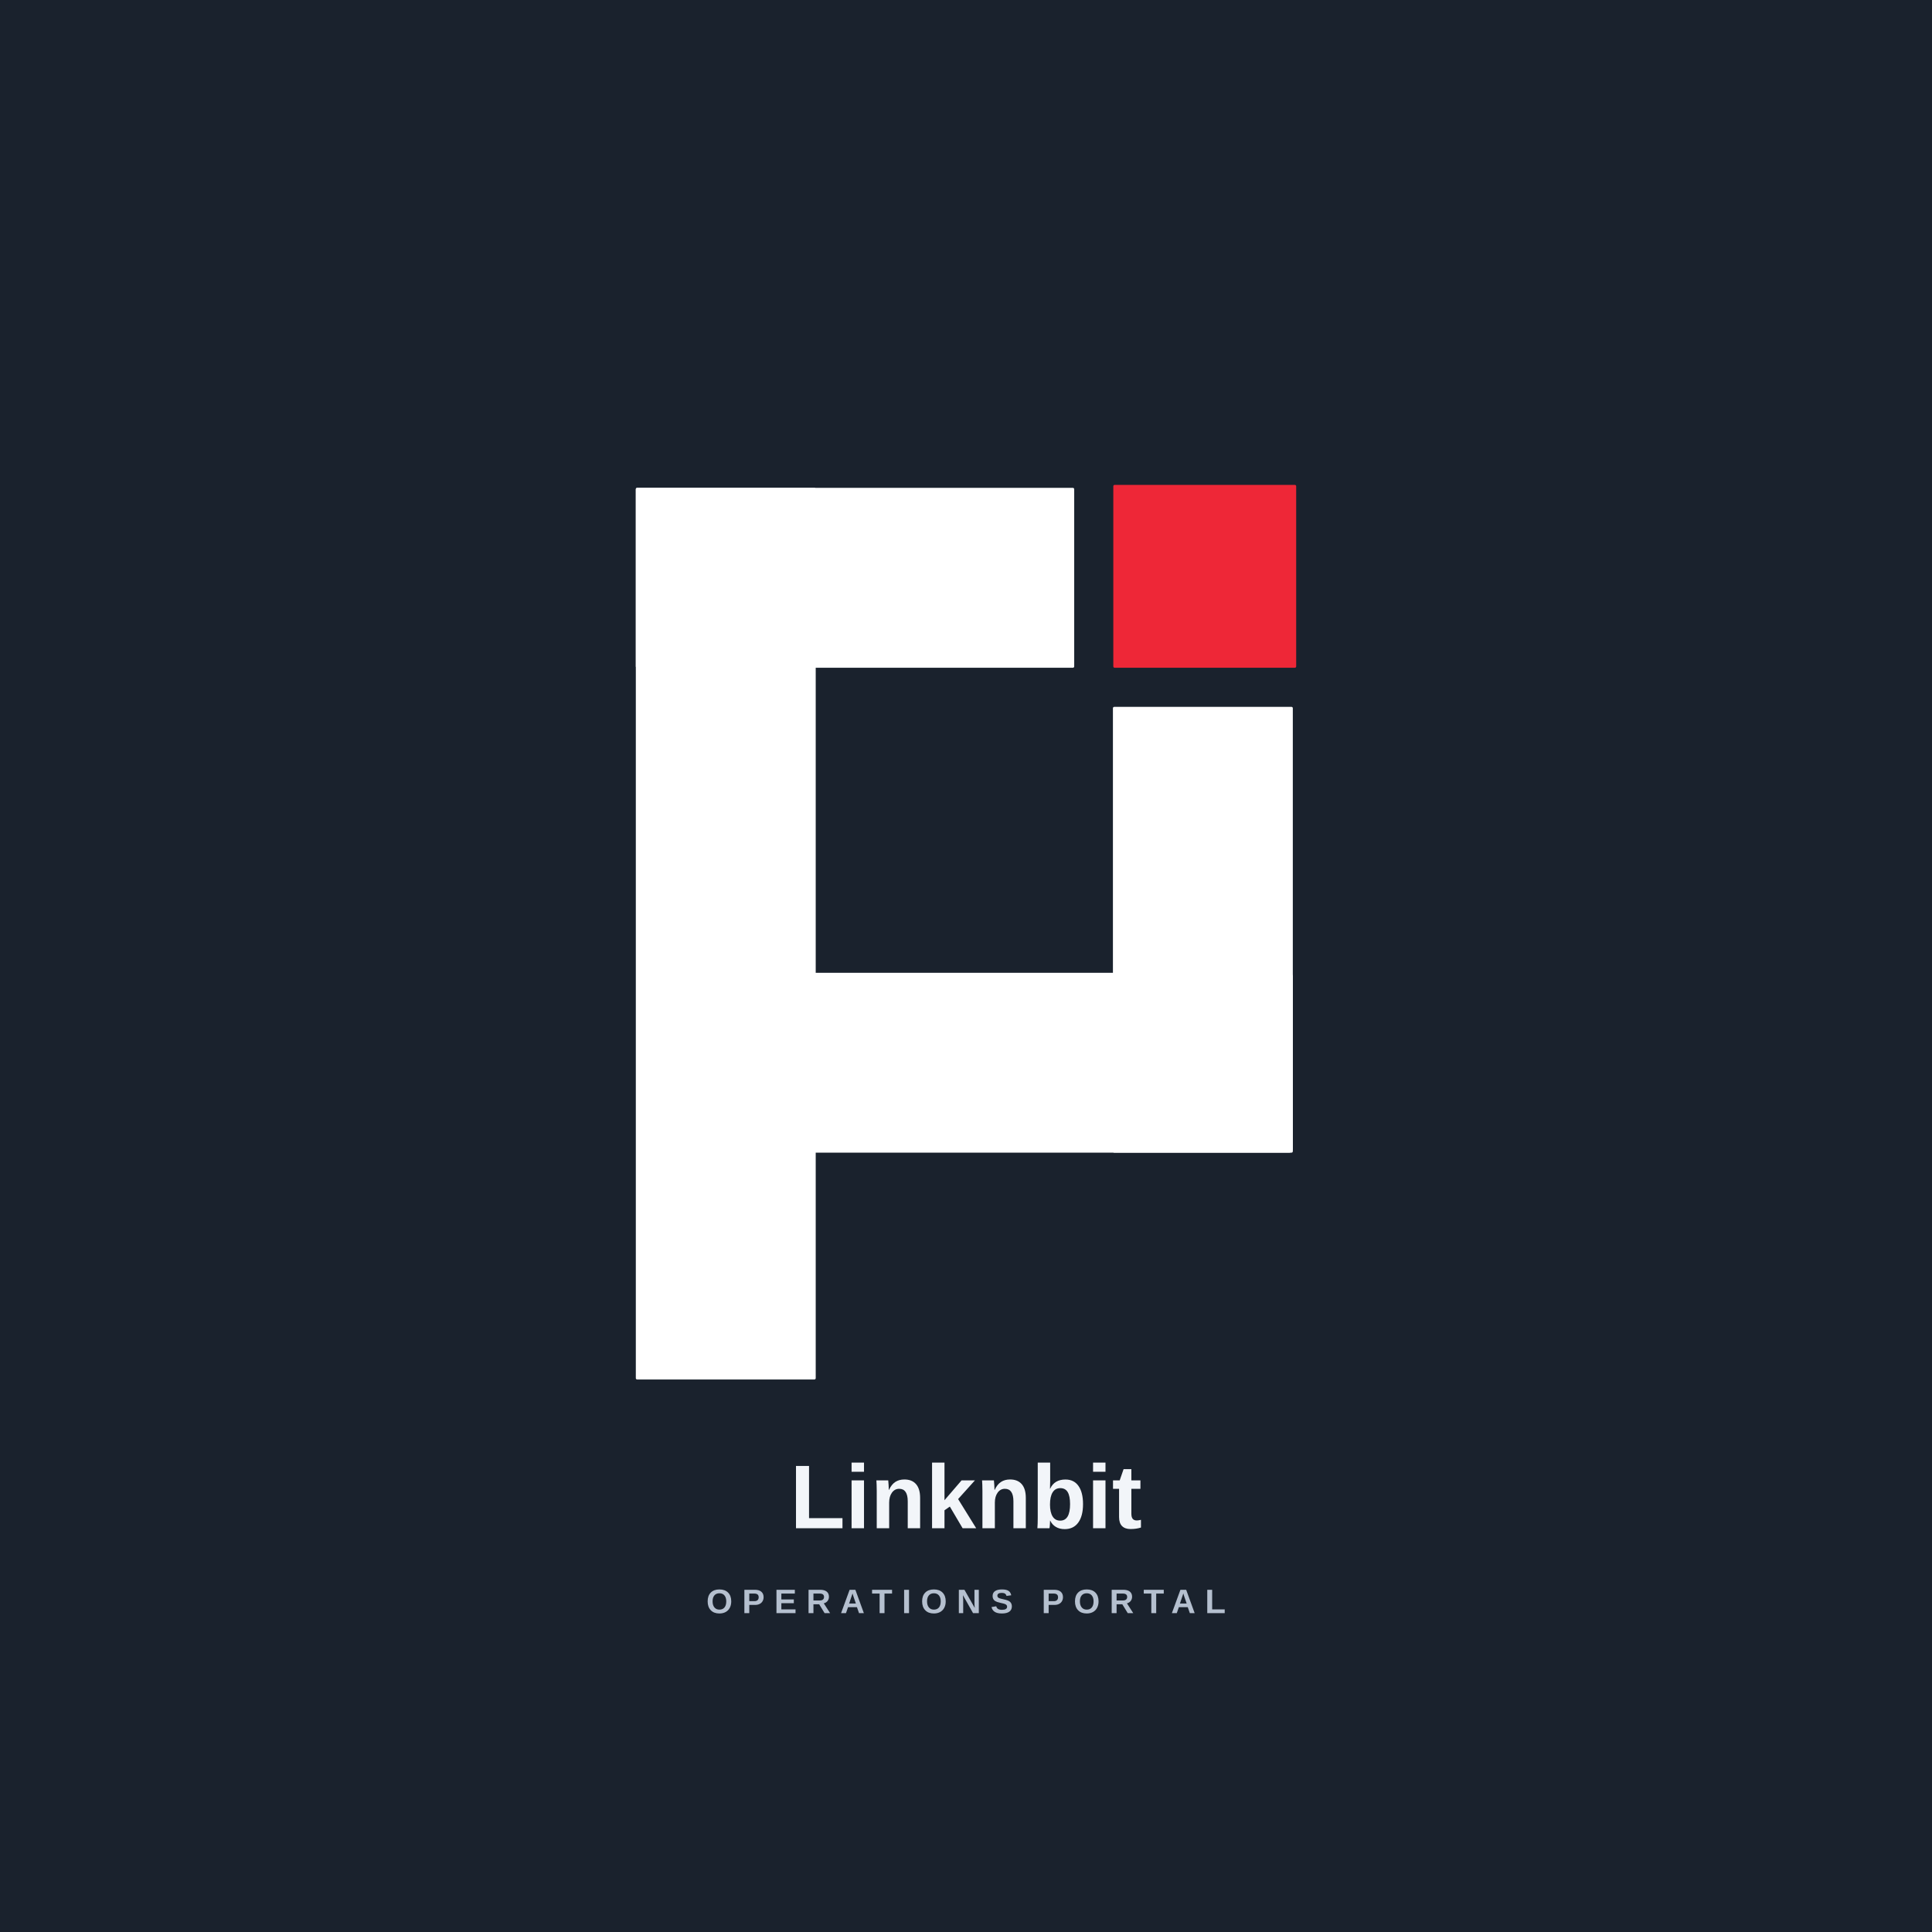
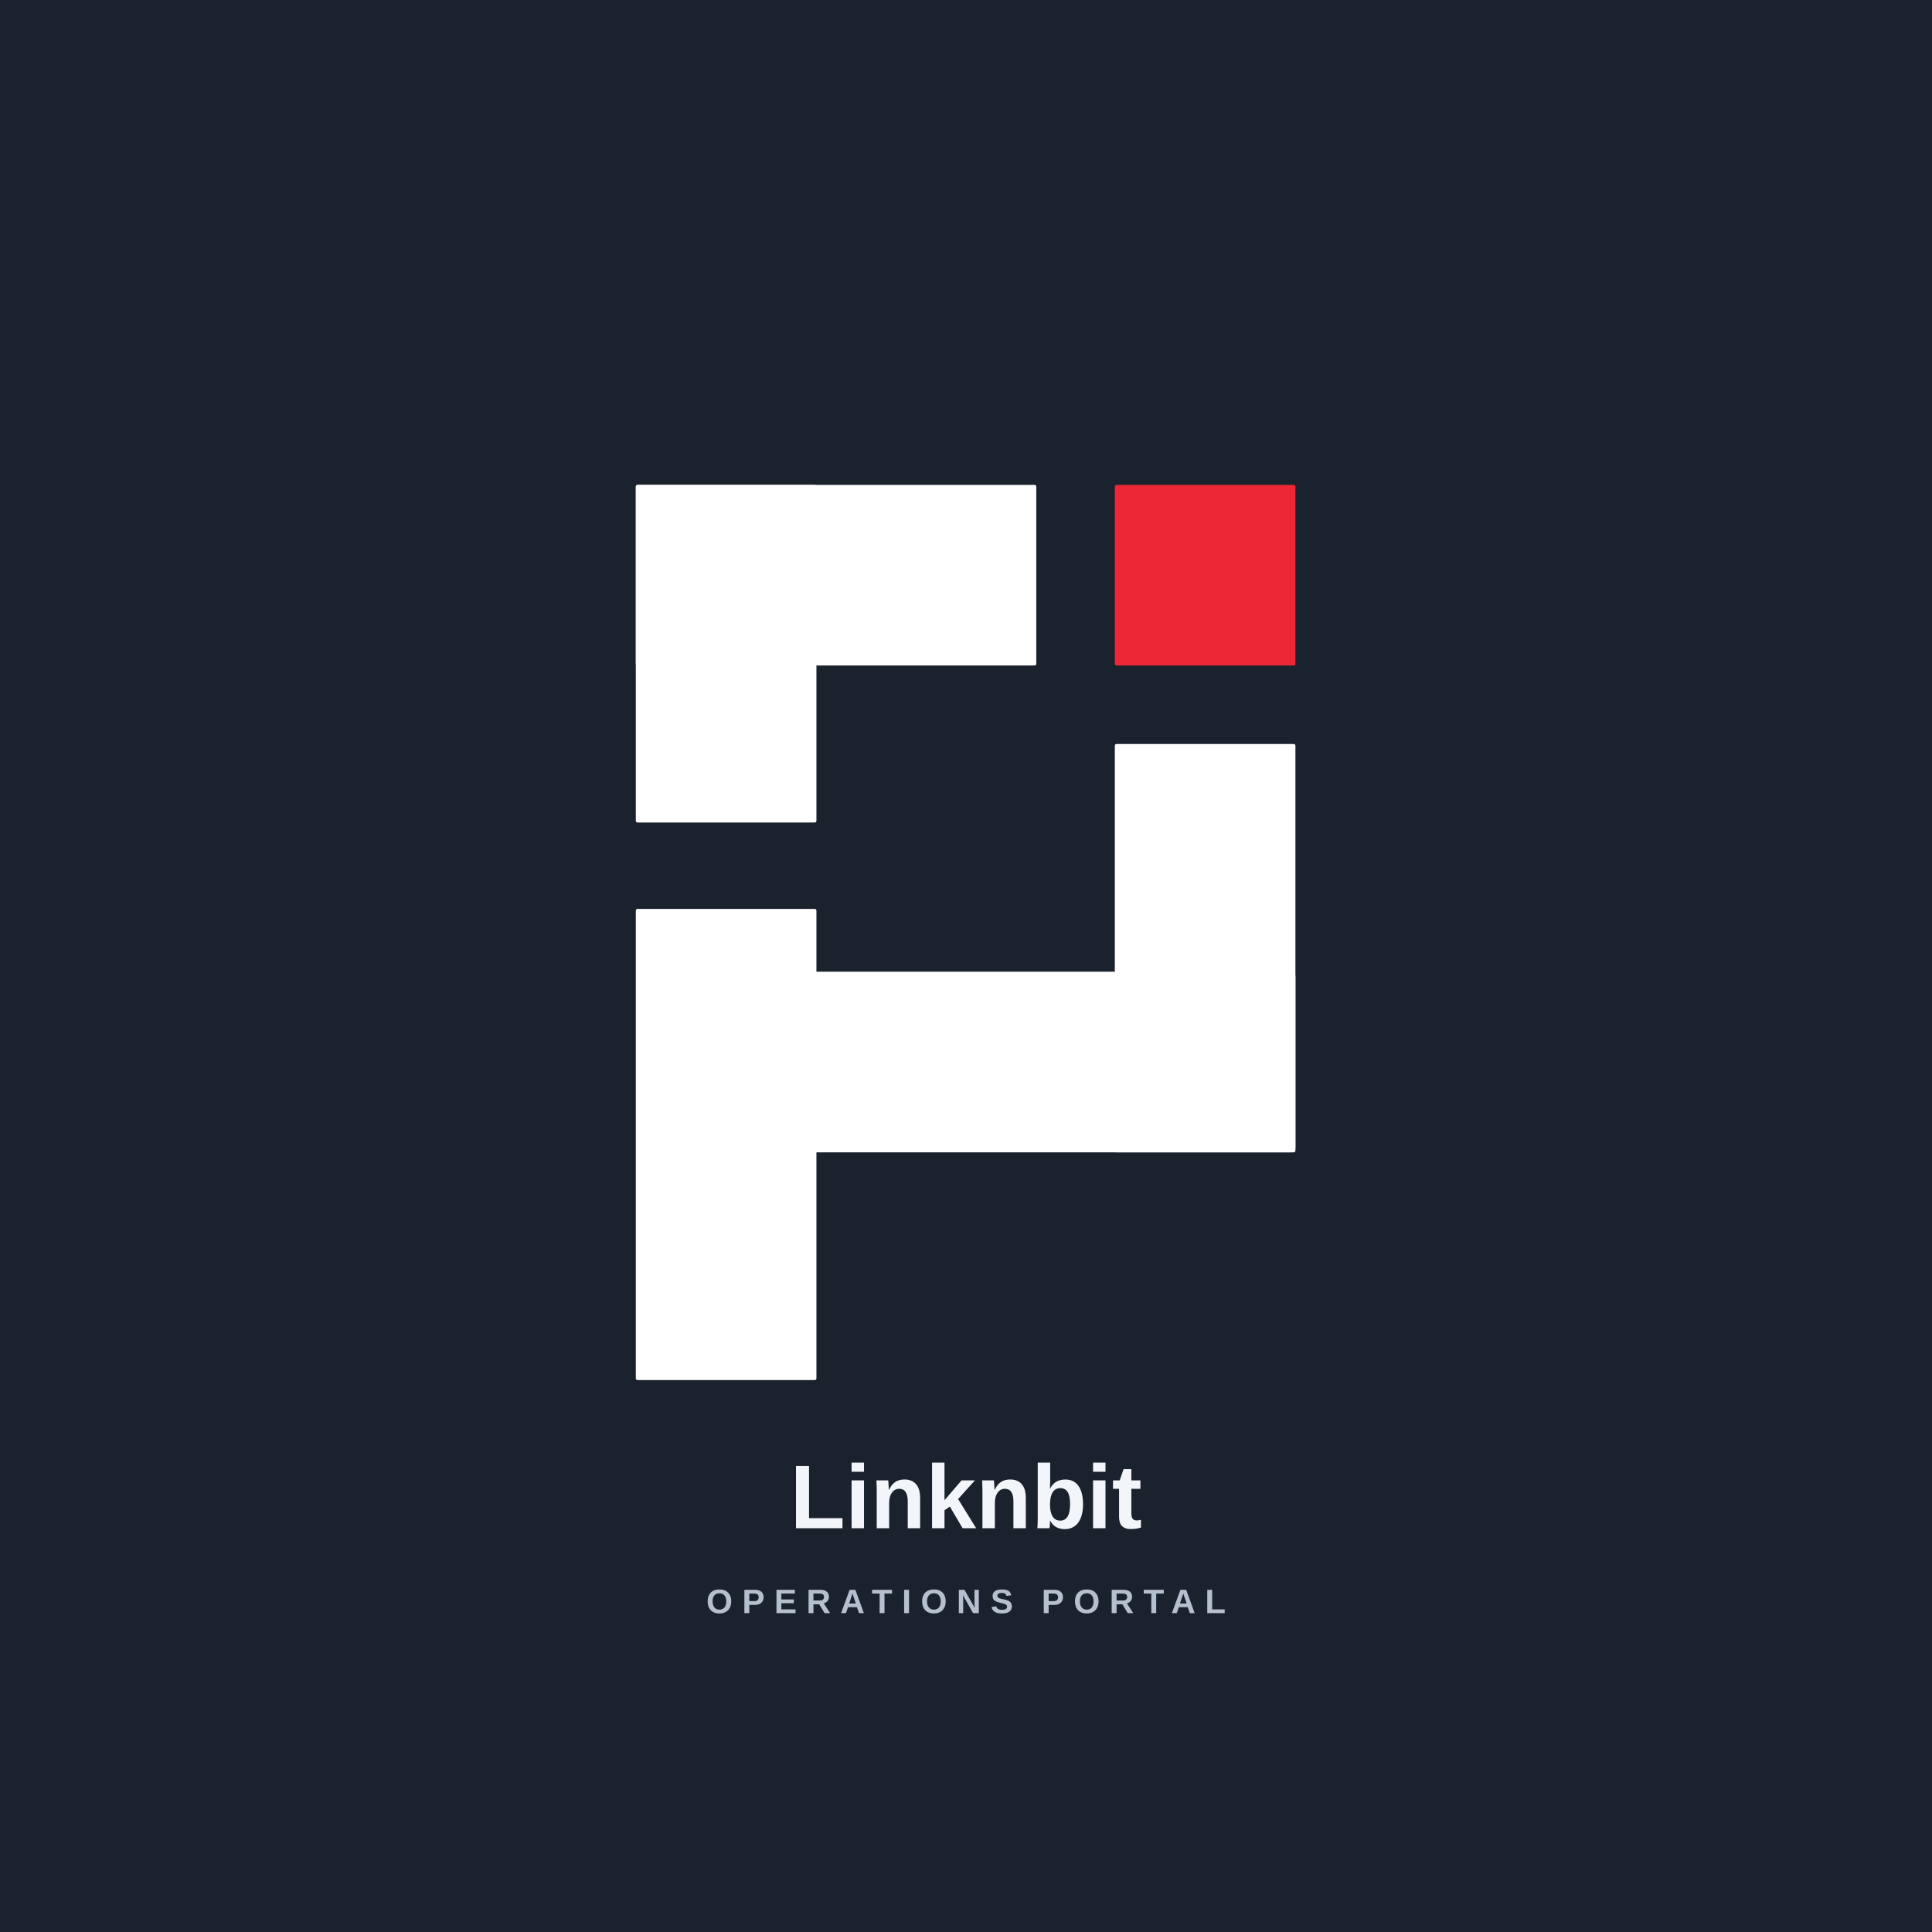
<svg xmlns="http://www.w3.org/2000/svg" width="2048" height="2048" viewBox="0 0 2048 2048" fill="none" role="img" aria-labelledby="title">
  <rect width="2048" height="2048" fill="#1A222D" />
-   <g transform="translate(674 514) scale(1.4)">
-     <rect y="2.253" width="136.208" height="675.116" rx="1" fill="white" />
-     <rect x="361.541" width="138.46" height="138.46" rx="1" fill="#EE2737" />
-     <rect x="76.987" y="369.421" width="420.467" height="136.208" rx="2.825" fill="white" />
-     <rect y="2.253" width="331.932" height="136.208" rx="1" fill="white" />
-     <rect x="361.246" y="168.071" width="136.208" height="337.558" rx="1" fill="white" />
+   <g transform="translate(674 514) scale(1.748)">
+     <rect x="0" y="257.143" width="109.524" height="285.714" rx="1" fill="white" />
+     <rect x="0" y="0" width="109.524" height="204.762" rx="1" fill="white" />
+     <rect x="290.476" y="0" width="109.524" height="109.524" rx="1" fill="#EE2737" />
+     <rect x="61.905" y="295.238" width="338.095" height="109.524" rx="2.825" fill="white" />
+     <rect x="0" y="0" width="242.857" height="109.524" rx="1" fill="white" />
+     <rect x="290.476" y="157.143" width="109.524" height="247.619" rx="1" fill="white" />
  </g>
  <text x="1024" y="1620" text-anchor="middle" fill="#F2F5F9" font-family="Arial, Helvetica, sans-serif" font-size="96" font-weight="700">Linknbit</text>
  <text x="1024" y="1710" text-anchor="middle" fill="#B5C0CF" font-family="Arial, Helvetica, sans-serif" font-size="36" font-weight="700" letter-spacing="10">OPERATIONS PORTAL</text>
</svg>
